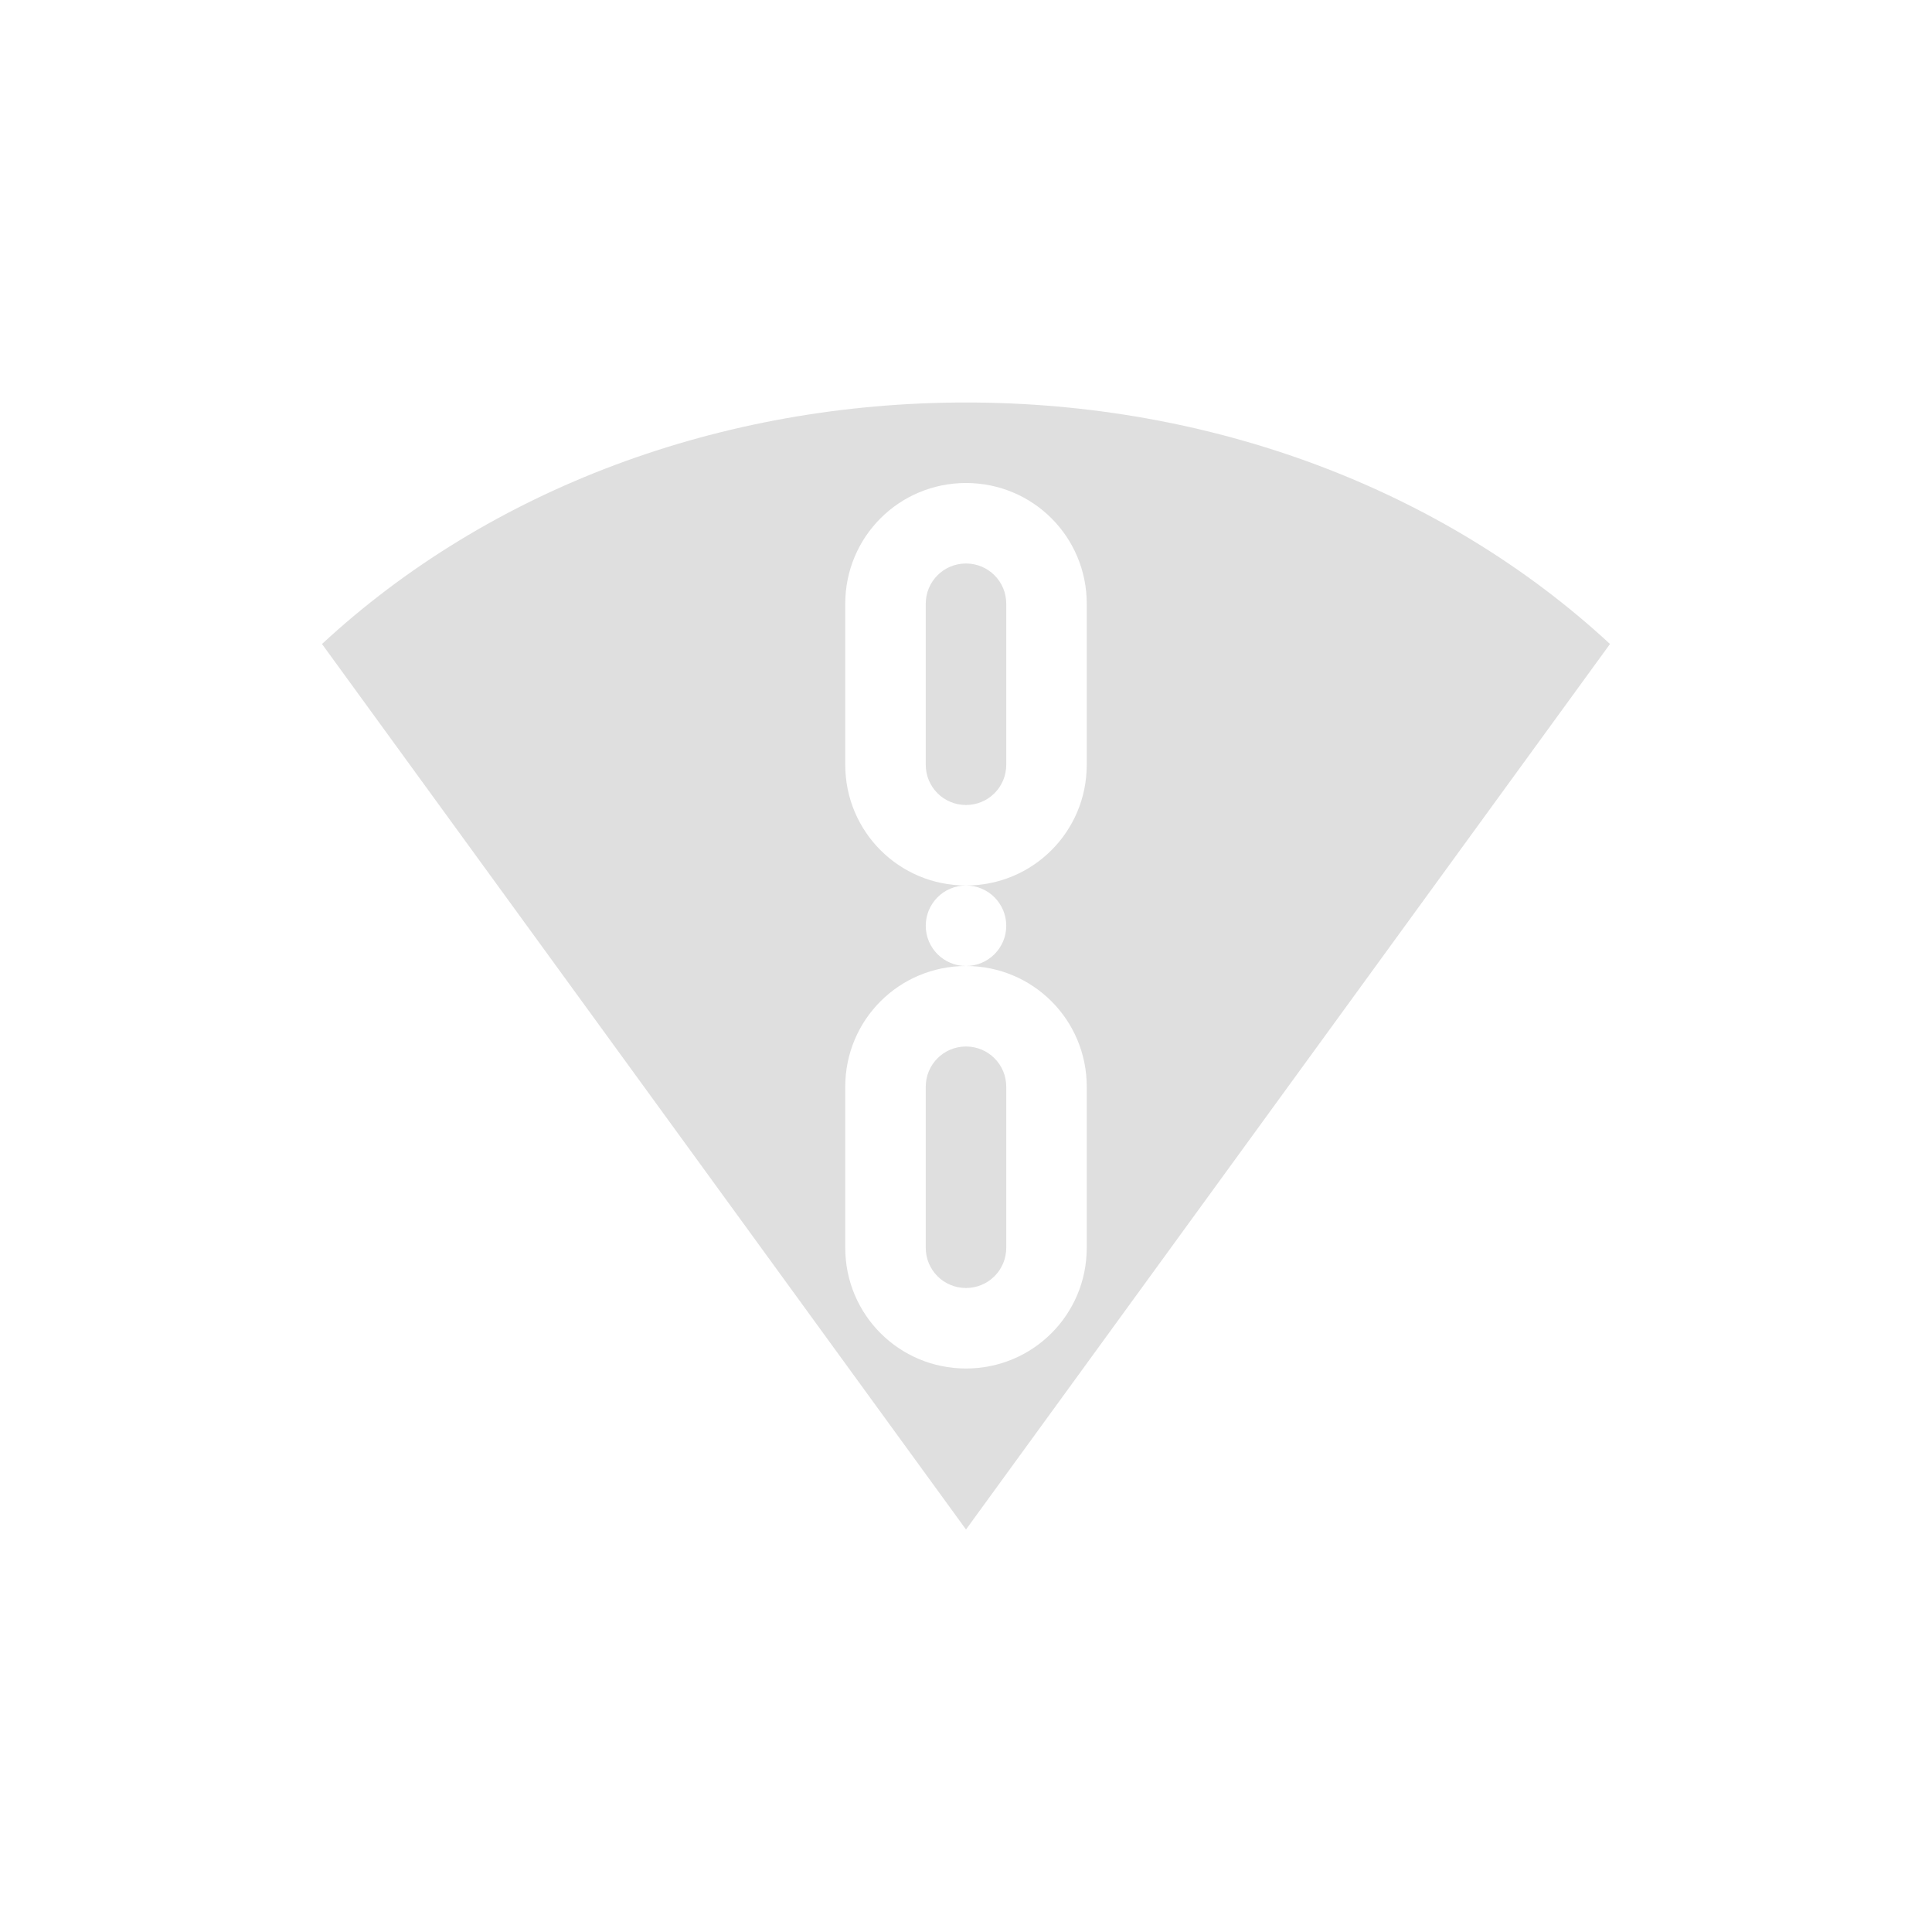
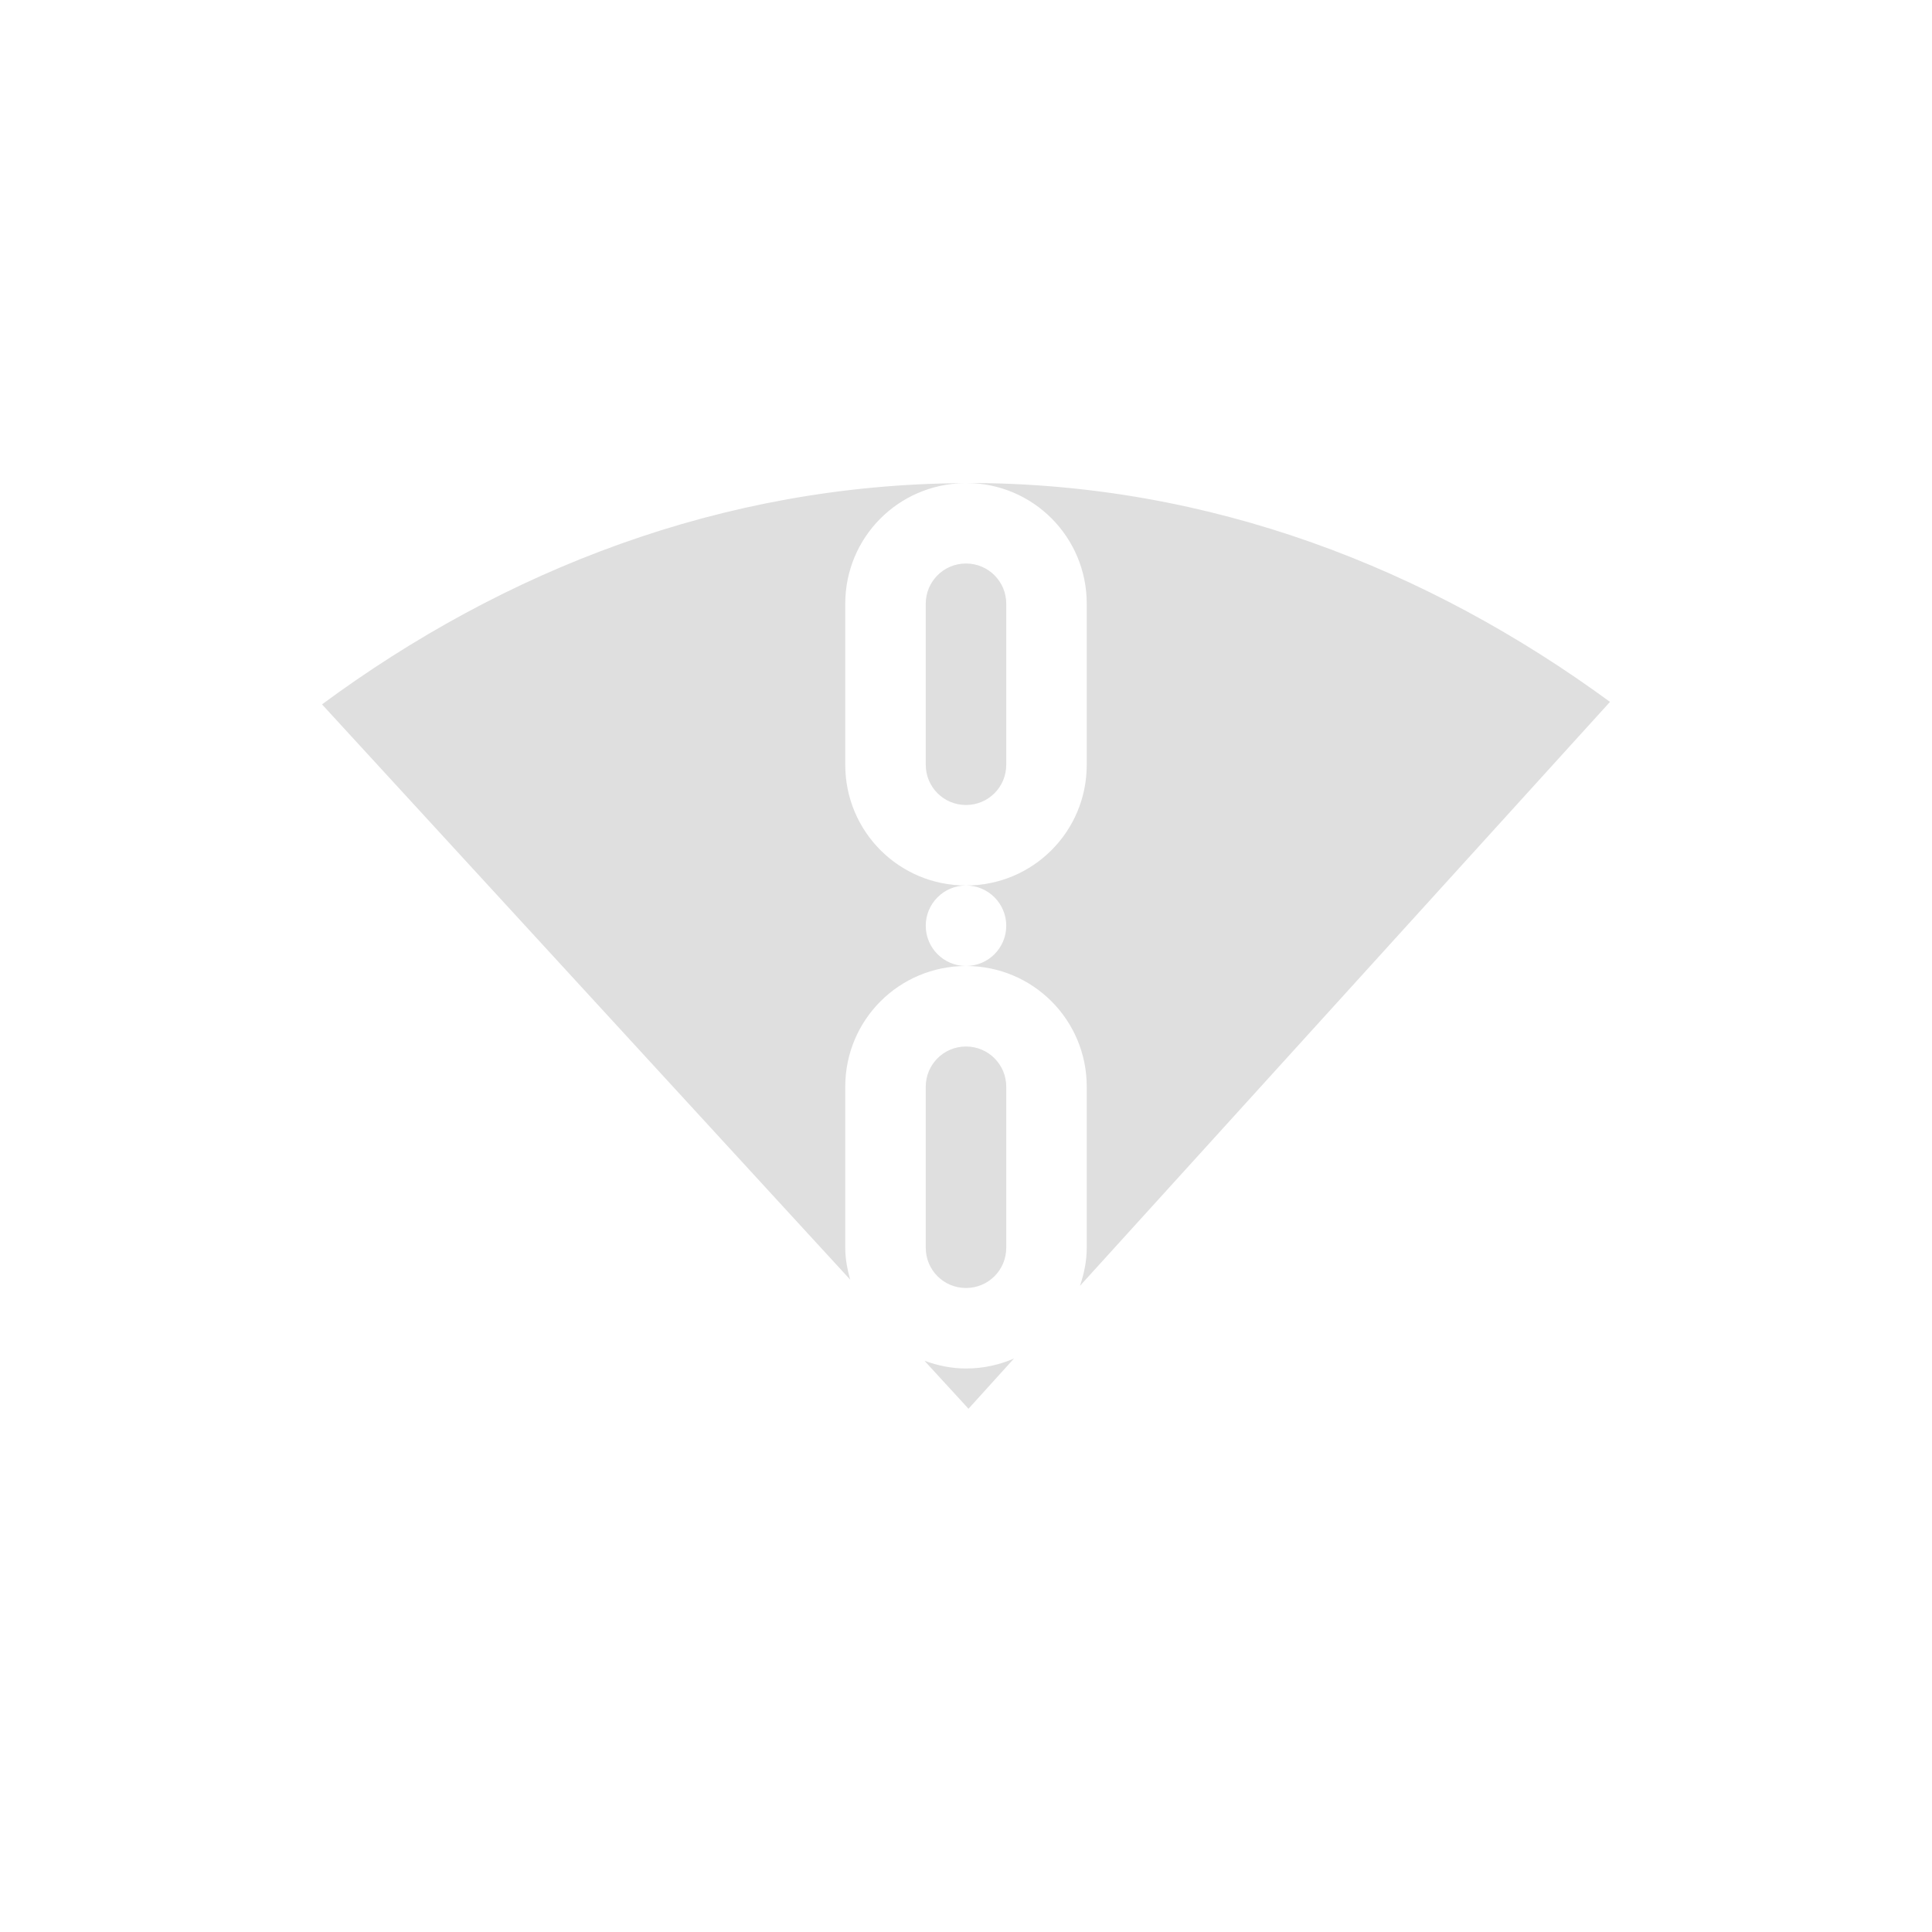
<svg xmlns="http://www.w3.org/2000/svg" width="24" height="24" version="1.1" viewBox="0 0 24 24">
  <defs>
    <style id="current-color-scheme" type="text/css">.ColorScheme-Text { color:#dfdfdf; } .ColorScheme-Highlight { color:#5294e2; }</style>
  </defs>
-   <path class="ColorScheme-Text" d="m12 5c-3.05 0-5.92 1.073-8 3l8 11 8-11c-2.081-1.927-4.949-3-8-3zm0 1c0.831 0 1.5 0.669 1.5 1.5v2c0 0.831-0.669 1.5-1.5 1.5a0.5 0.5 0 0 1 0.5 0.5 0.5 0.5 0 0 1-0.5 0.5c0.831 0 1.5 0.669 1.5 1.5v2c0 0.831-0.669 1.5-1.5 1.5s-1.5-0.669-1.5-1.5v-2c0-0.831 0.669-1.5 1.5-1.5a0.5 0.5 0 0 1-0.5-0.5 0.5 0.5 0 0 1 0.5-0.5c-0.831 0-1.5-0.669-1.5-1.5v-2c0-0.831 0.669-1.5 1.5-1.5zm0 1c-0.277 0-0.5 0.223-0.5 0.5v2c0 0.277 0.223 0.5 0.5 0.5s0.5-0.223 0.5-0.5v-2c0-0.277-0.223-0.5-0.5-0.5zm0 6c-0.277 0-0.5 0.223-0.5 0.5v2c0 0.277 0.223 0.5 0.5 0.5s0.5-0.223 0.5-0.5v-2c0-0.277-0.223-0.5-0.5-0.5z" fill="currentColor" />
+   <path d="m12.01 6c0.826 0.005 1.49 0.672 1.49 1.5v2c0 0.831-0.669 1.5-1.5 1.5 0.276 0 0.5 0.224 0.5 0.5s-0.224 0.5-0.5 0.5c0.831 0 1.5 0.669 1.5 1.5v2c0 0.167-0.034 0.323-0.084 0.473l6.584-7.254c-2.257-1.653-4.958-2.719-7.969-2.719-0.007 0-0.014-1.23e-5 -0.021 0zm-0.01 6c-0.276 0-0.5-0.224-0.5-0.5s0.224-0.5 0.5-0.5c-0.831 0-1.5-0.669-1.5-1.5v-2c0-0.823 0.657-1.485 1.477-1.498-3.012 0.013-5.725 1.086-7.977 2.748l6.561 7.146c-0.035-0.127-0.061-0.258-0.061-0.396v-2c0-0.831 0.669-1.5 1.5-1.5zm0-5c-0.277 0-0.5 0.223-0.5 0.5v2c0 0.277 0.223 0.5 0.5 0.5s0.5-0.223 0.5-0.5v-2c0-0.277-0.223-0.5-0.5-0.5zm0 6c-0.277 0-0.5 0.223-0.5 0.5v2c0 0.277 0.223 0.5 0.5 0.5s0.5-0.223 0.5-0.5v-2c0-0.277-0.223-0.5-0.5-0.5zm0.598 3.875c-0.183 0.08-0.384 0.125-0.598 0.125-0.182 0-0.354-0.037-0.516-0.096l0.547 0.596 0.566-0.625z" color="#000000" fill="#dfdfdf" />
</svg>
